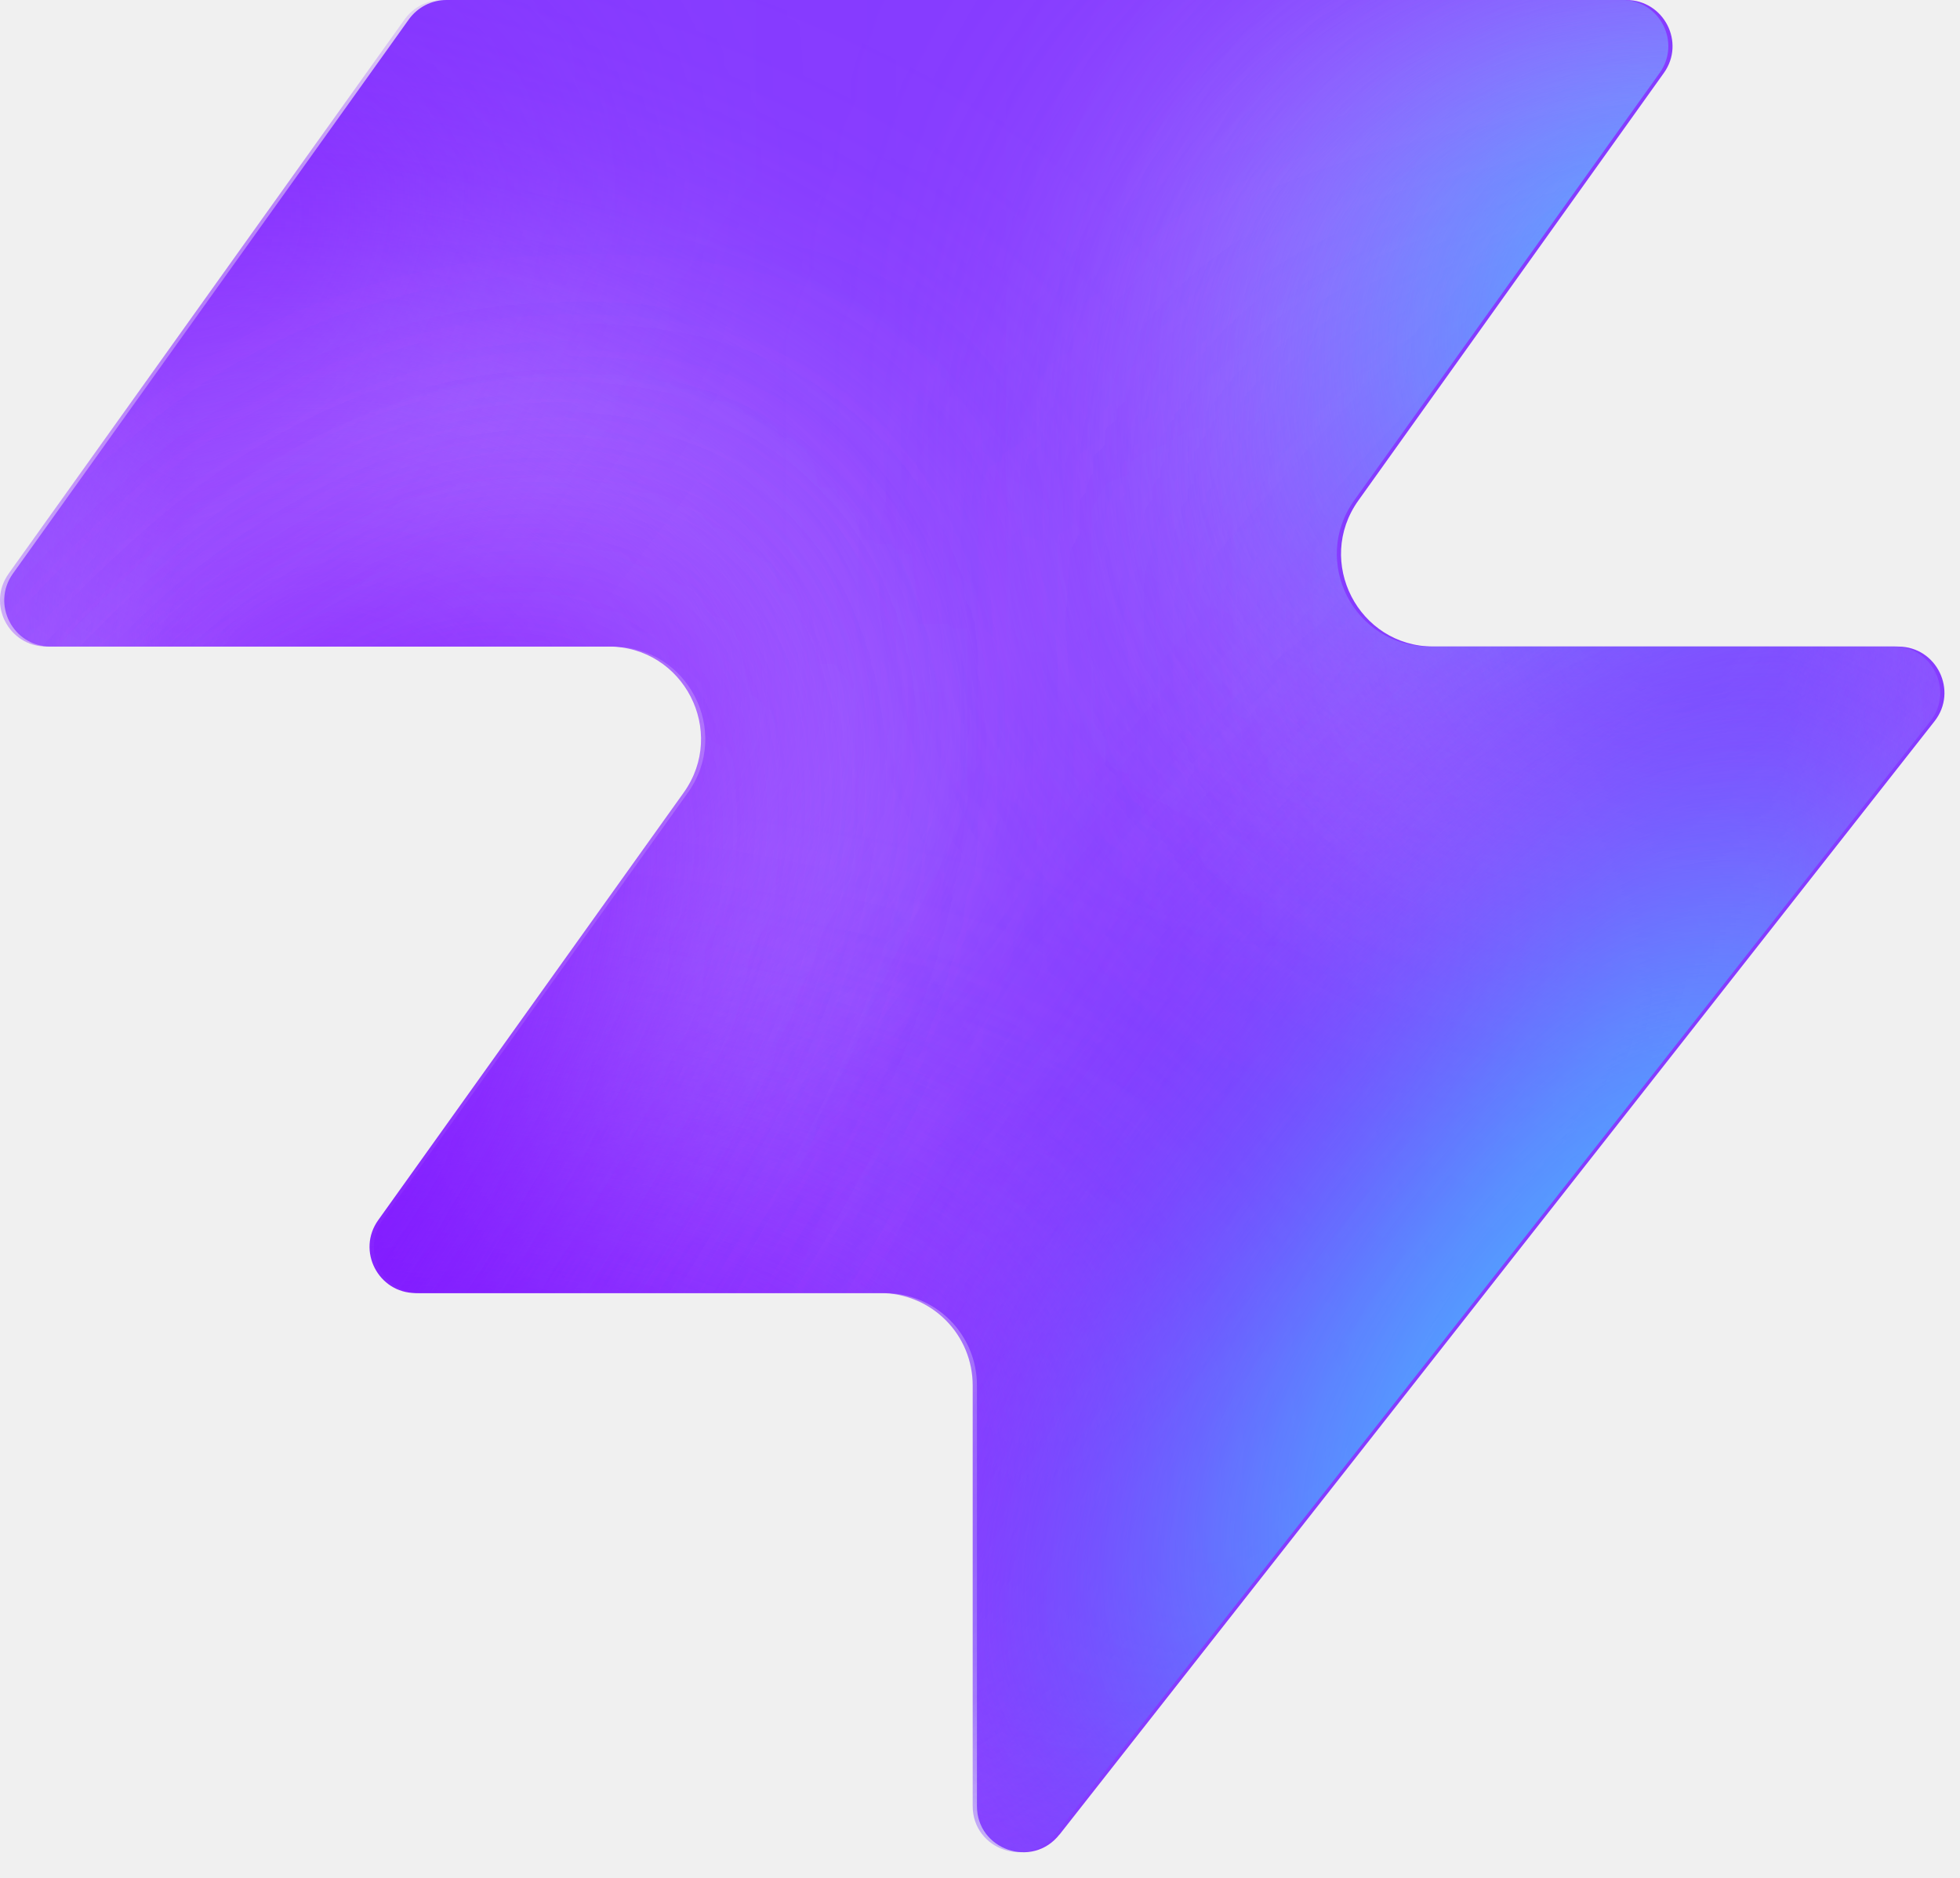
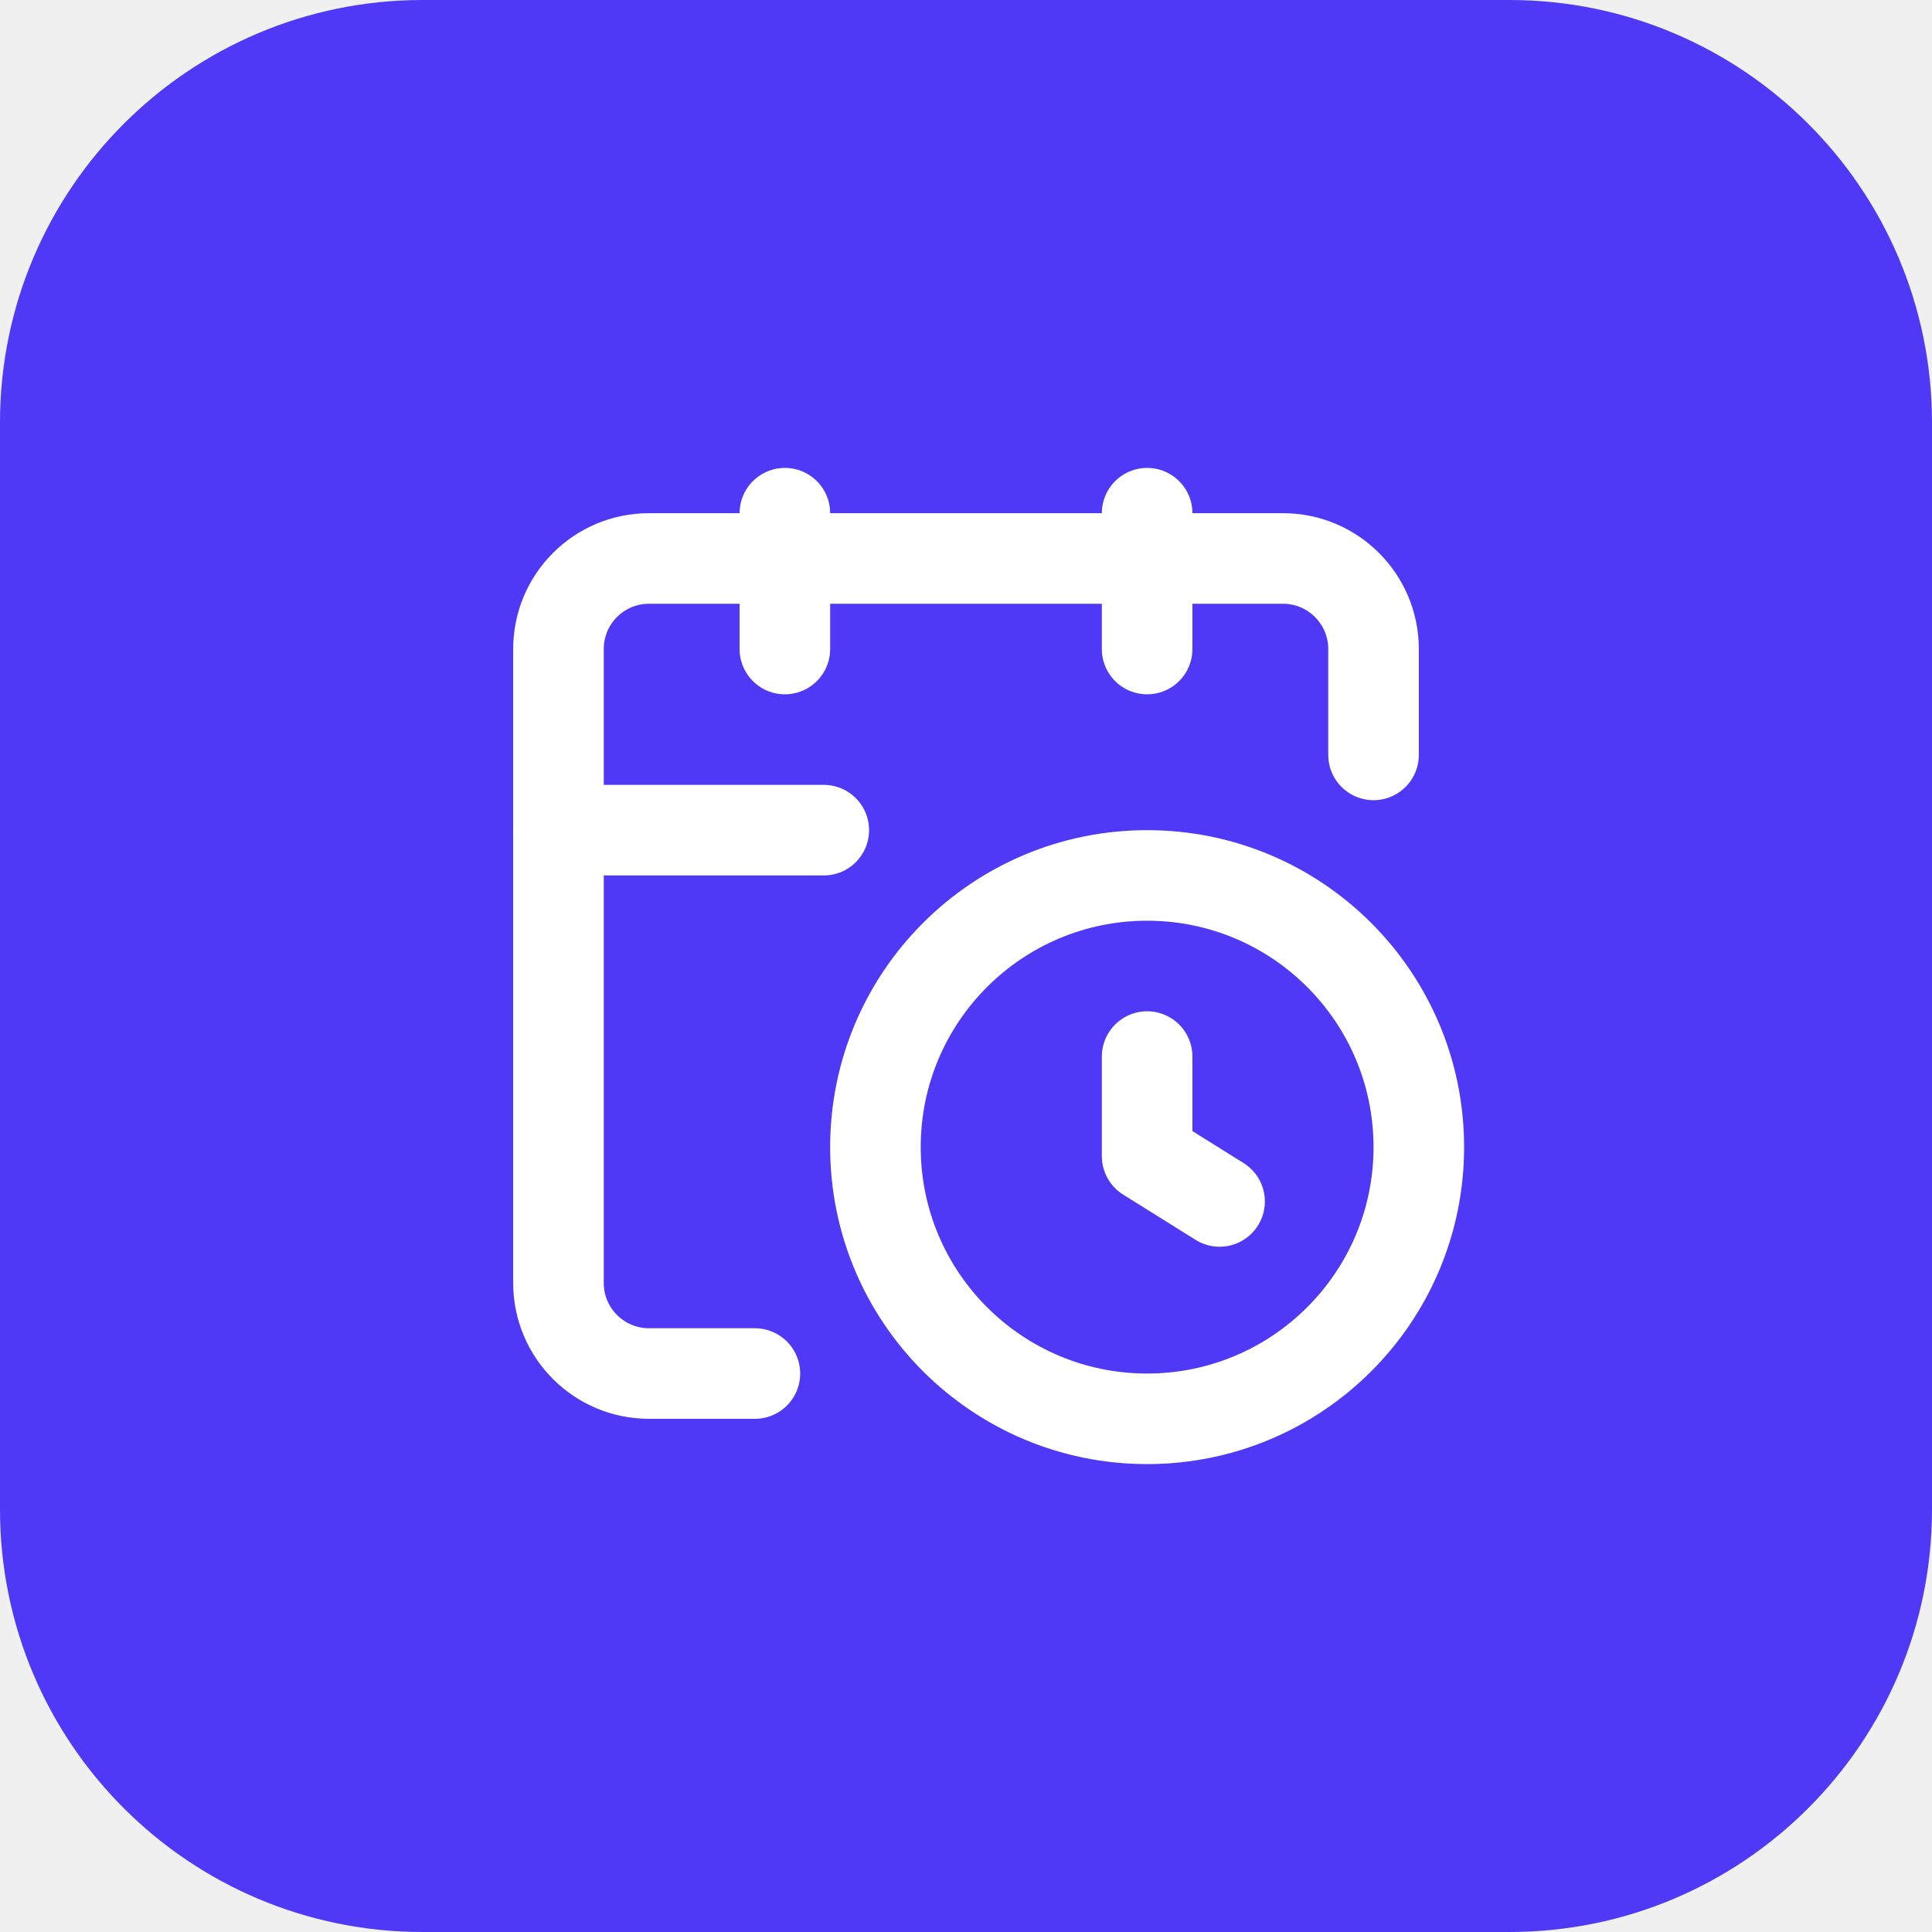
- <svg xmlns="http://www.w3.org/2000/svg" width="48" height="46" fill="none" viewBox="0 0 48 46">
-   <path fill="#863bff" d="M25.946 44.938c-.664.845-2.021.375-2.021-.698V33.937a2.26 2.26 0 0 0-2.262-2.262H10.287c-.92 0-1.456-1.04-.92-1.788l7.48-10.471c1.07-1.497 0-3.578-1.842-3.578H1.237c-.92 0-1.456-1.04-.92-1.788L10.013.474c.214-.297.556-.474.92-.474h28.894c.92 0 1.456 1.04.92 1.788l-7.48 10.471c-1.07 1.498 0 3.579 1.842 3.579h11.377c.943 0 1.473 1.088.89 1.83L25.947 44.94z" style="fill:#863bff;fill:color(display-p3 .525 .23 1);fill-opacity:1" />
-   <mask id="a" width="48" height="46" x="0" y="0" maskUnits="userSpaceOnUse" style="mask-type:alpha">
-     <path fill="#000" d="M25.842 44.938c-.664.844-2.021.375-2.021-.698V33.937a2.26 2.26 0 0 0-2.262-2.262H10.183c-.92 0-1.456-1.04-.92-1.788l7.48-10.471c1.07-1.498 0-3.579-1.842-3.579H1.133c-.92 0-1.456-1.04-.92-1.787L9.91.473c.214-.297.556-.474.92-.474h28.894c.92 0 1.456 1.04.92 1.788l-7.48 10.471c-1.07 1.498 0 3.578 1.842 3.578h11.377c.943 0 1.473 1.088.89 1.832L25.843 44.94z" style="fill:#000;fill-opacity:1" />
-   </mask>
-   <g mask="url(#a)">
-     <g filter="url(#b)">
-       <ellipse cx="5.508" cy="14.704" fill="#ede6ff" rx="5.508" ry="14.704" style="fill:#ede6ff;fill:color(display-p3 .927 .903 1);fill-opacity:1" transform="matrix(.00324 1 1 -.00324 -4.47 31.516)" />
-     </g>
-     <g filter="url(#c)">
-       <ellipse cx="10.399" cy="29.851" fill="#ede6ff" rx="10.399" ry="29.851" style="fill:#ede6ff;fill:color(display-p3 .927 .903 1);fill-opacity:1" transform="matrix(.00324 1 1 -.00324 -39.328 7.883)" />
-     </g>
-     <g filter="url(#d)">
-       <ellipse cx="5.508" cy="30.487" fill="#7e14ff" rx="5.508" ry="30.487" style="fill:#7e14ff;fill:color(display-p3 .492 .077 1);fill-opacity:1" transform="rotate(89.814 -25.913 -14.639)scale(1 -1)" />
-     </g>
-     <g filter="url(#e)">
-       <ellipse cx="5.508" cy="30.599" fill="#7e14ff" rx="5.508" ry="30.599" style="fill:#7e14ff;fill:color(display-p3 .492 .077 1);fill-opacity:1" transform="rotate(89.814 -32.644 -3.334)scale(1 -1)" />
-     </g>
-     <g filter="url(#f)">
-       <ellipse cx="5.508" cy="30.599" fill="#7e14ff" rx="5.508" ry="30.599" style="fill:#7e14ff;fill:color(display-p3 .492 .077 1);fill-opacity:1" transform="matrix(.00324 1 1 -.00324 -34.34 30.47)" />
-     </g>
-     <g filter="url(#g)">
-       <ellipse cx="14.072" cy="22.078" fill="#ede6ff" rx="14.072" ry="22.078" style="fill:#ede6ff;fill:color(display-p3 .927 .903 1);fill-opacity:1" transform="rotate(93.35 24.506 48.493)scale(-1 1)" />
-     </g>
-     <g filter="url(#h)">
-       <ellipse cx="3.47" cy="21.501" fill="#7e14ff" rx="3.47" ry="21.501" style="fill:#7e14ff;fill:color(display-p3 .492 .077 1);fill-opacity:1" transform="rotate(89.009 28.708 47.59)scale(-1 1)" />
-     </g>
-     <g filter="url(#i)">
-       <ellipse cx="3.47" cy="21.501" fill="#7e14ff" rx="3.47" ry="21.501" style="fill:#7e14ff;fill:color(display-p3 .492 .077 1);fill-opacity:1" transform="rotate(89.009 28.708 47.59)scale(-1 1)" />
-     </g>
-     <g filter="url(#j)">
-       <ellipse cx=".387" cy="8.972" fill="#7e14ff" rx="4.407" ry="29.108" style="fill:#7e14ff;fill:color(display-p3 .492 .077 1);fill-opacity:1" transform="rotate(39.51 .387 8.972)" />
-     </g>
-     <g filter="url(#k)">
-       <ellipse cx="47.523" cy="-6.092" fill="#7e14ff" rx="4.407" ry="29.108" style="fill:#7e14ff;fill:color(display-p3 .492 .077 1);fill-opacity:1" transform="rotate(37.892 47.523 -6.092)" />
-     </g>
-     <g filter="url(#l)">
-       <ellipse cx="41.412" cy="6.333" fill="#47bfff" rx="5.971" ry="9.665" style="fill:#47bfff;fill:color(display-p3 .28 .748 1);fill-opacity:1" transform="rotate(37.892 41.412 6.333)" />
-     </g>
-     <g filter="url(#m)">
-       <ellipse cx="-1.879" cy="38.332" fill="#7e14ff" rx="4.407" ry="29.108" style="fill:#7e14ff;fill:color(display-p3 .492 .077 1);fill-opacity:1" transform="rotate(37.892 -1.88 38.332)" />
-     </g>
-     <g filter="url(#n)">
-       <ellipse cx="-1.879" cy="38.332" fill="#7e14ff" rx="4.407" ry="29.108" style="fill:#7e14ff;fill:color(display-p3 .492 .077 1);fill-opacity:1" transform="rotate(37.892 -1.88 38.332)" />
-     </g>
-     <g filter="url(#o)">
-       <ellipse cx="35.651" cy="29.907" fill="#7e14ff" rx="4.407" ry="29.108" style="fill:#7e14ff;fill:color(display-p3 .492 .077 1);fill-opacity:1" transform="rotate(37.892 35.651 29.907)" />
-     </g>
-     <g filter="url(#p)">
-       <ellipse cx="38.418" cy="32.4" fill="#47bfff" rx="5.971" ry="15.297" style="fill:#47bfff;fill:color(display-p3 .28 .748 1);fill-opacity:1" transform="rotate(37.892 38.418 32.4)" />
-     </g>
+ <svg xmlns="http://www.w3.org/2000/svg" width="512" height="512" viewBox="0 0 512 512">
+   <rect width="512" height="512" rx="112" fill="#4f39f6" />
+   <g transform="translate(112 112) scale(12)" fill="none" stroke="#fff" stroke-width="2" stroke-linecap="round" stroke-linejoin="round">
+     <path d="M16 14v2.2l1.6 1" />
+     <path d="M16 2v3" />
+     <path d="M21 7.338V5a2 2 0 00-2-2H5a2 2 0 00-2 2v14a2 2 0 002 2h2.338" />
+     <path d="M3 9h5.859" />
+     <path d="M8 2v3" />
+     <circle cx="16" cy="16" r="6" />
  </g>
-   <defs>
-     <filter id="b" width="60.045" height="41.654" x="-19.77" y="16.149" color-interpolation-filters="sRGB" filterUnits="userSpaceOnUse">
-       <feFlood flood-opacity="0" result="BackgroundImageFix" />
-       <feBlend in="SourceGraphic" in2="BackgroundImageFix" result="shape" />
-       <feGaussianBlur result="effect1_foregroundBlur_2002_17158" stdDeviation="7.659" />
-     </filter>
-     <filter id="c" width="90.34" height="51.437" x="-54.613" y="-7.533" color-interpolation-filters="sRGB" filterUnits="userSpaceOnUse">
-       <feFlood flood-opacity="0" result="BackgroundImageFix" />
-       <feBlend in="SourceGraphic" in2="BackgroundImageFix" result="shape" />
-       <feGaussianBlur result="effect1_foregroundBlur_2002_17158" stdDeviation="7.659" />
-     </filter>
-     <filter id="d" width="79.355" height="29.4" x="-49.64" y="2.03" color-interpolation-filters="sRGB" filterUnits="userSpaceOnUse">
-       <feFlood flood-opacity="0" result="BackgroundImageFix" />
-       <feBlend in="SourceGraphic" in2="BackgroundImageFix" result="shape" />
-       <feGaussianBlur result="effect1_foregroundBlur_2002_17158" stdDeviation="4.596" />
-     </filter>
-     <filter id="e" width="79.579" height="29.4" x="-45.045" y="20.029" color-interpolation-filters="sRGB" filterUnits="userSpaceOnUse">
-       <feFlood flood-opacity="0" result="BackgroundImageFix" />
-       <feBlend in="SourceGraphic" in2="BackgroundImageFix" result="shape" />
-       <feGaussianBlur result="effect1_foregroundBlur_2002_17158" stdDeviation="4.596" />
-     </filter>
-     <filter id="f" width="79.579" height="29.4" x="-43.513" y="21.178" color-interpolation-filters="sRGB" filterUnits="userSpaceOnUse">
-       <feFlood flood-opacity="0" result="BackgroundImageFix" />
-       <feBlend in="SourceGraphic" in2="BackgroundImageFix" result="shape" />
-       <feGaussianBlur result="effect1_foregroundBlur_2002_17158" stdDeviation="4.596" />
-     </filter>
-     <filter id="g" width="74.749" height="58.852" x="15.756" y="-17.901" color-interpolation-filters="sRGB" filterUnits="userSpaceOnUse">
-       <feFlood flood-opacity="0" result="BackgroundImageFix" />
-       <feBlend in="SourceGraphic" in2="BackgroundImageFix" result="shape" />
-       <feGaussianBlur result="effect1_foregroundBlur_2002_17158" stdDeviation="7.659" />
-     </filter>
-     <filter id="h" width="61.377" height="25.362" x="23.548" y="2.284" color-interpolation-filters="sRGB" filterUnits="userSpaceOnUse">
-       <feFlood flood-opacity="0" result="BackgroundImageFix" />
-       <feBlend in="SourceGraphic" in2="BackgroundImageFix" result="shape" />
-       <feGaussianBlur result="effect1_foregroundBlur_2002_17158" stdDeviation="4.596" />
-     </filter>
-     <filter id="i" width="61.377" height="25.362" x="23.548" y="2.284" color-interpolation-filters="sRGB" filterUnits="userSpaceOnUse">
-       <feFlood flood-opacity="0" result="BackgroundImageFix" />
-       <feBlend in="SourceGraphic" in2="BackgroundImageFix" result="shape" />
-       <feGaussianBlur result="effect1_foregroundBlur_2002_17158" stdDeviation="4.596" />
-     </filter>
-     <filter id="j" width="56.045" height="63.649" x="-27.636" y="-22.853" color-interpolation-filters="sRGB" filterUnits="userSpaceOnUse">
-       <feFlood flood-opacity="0" result="BackgroundImageFix" />
-       <feBlend in="SourceGraphic" in2="BackgroundImageFix" result="shape" />
-       <feGaussianBlur result="effect1_foregroundBlur_2002_17158" stdDeviation="4.596" />
-     </filter>
-     <filter id="k" width="54.814" height="64.646" x="20.116" y="-38.415" color-interpolation-filters="sRGB" filterUnits="userSpaceOnUse">
-       <feFlood flood-opacity="0" result="BackgroundImageFix" />
-       <feBlend in="SourceGraphic" in2="BackgroundImageFix" result="shape" />
-       <feGaussianBlur result="effect1_foregroundBlur_2002_17158" stdDeviation="4.596" />
-     </filter>
-     <filter id="l" width="33.541" height="35.313" x="24.641" y="-11.323" color-interpolation-filters="sRGB" filterUnits="userSpaceOnUse">
-       <feFlood flood-opacity="0" result="BackgroundImageFix" />
-       <feBlend in="SourceGraphic" in2="BackgroundImageFix" result="shape" />
-       <feGaussianBlur result="effect1_foregroundBlur_2002_17158" stdDeviation="4.596" />
-     </filter>
-     <filter id="m" width="54.814" height="64.646" x="-29.286" y="6.009" color-interpolation-filters="sRGB" filterUnits="userSpaceOnUse">
-       <feFlood flood-opacity="0" result="BackgroundImageFix" />
-       <feBlend in="SourceGraphic" in2="BackgroundImageFix" result="shape" />
-       <feGaussianBlur result="effect1_foregroundBlur_2002_17158" stdDeviation="4.596" />
-     </filter>
-     <filter id="n" width="54.814" height="64.646" x="-29.286" y="6.009" color-interpolation-filters="sRGB" filterUnits="userSpaceOnUse">
-       <feFlood flood-opacity="0" result="BackgroundImageFix" />
-       <feBlend in="SourceGraphic" in2="BackgroundImageFix" result="shape" />
-       <feGaussianBlur result="effect1_foregroundBlur_2002_17158" stdDeviation="4.596" />
-     </filter>
-     <filter id="o" width="54.814" height="64.646" x="8.244" y="-2.416" color-interpolation-filters="sRGB" filterUnits="userSpaceOnUse">
-       <feFlood flood-opacity="0" result="BackgroundImageFix" />
-       <feBlend in="SourceGraphic" in2="BackgroundImageFix" result="shape" />
-       <feGaussianBlur result="effect1_foregroundBlur_2002_17158" stdDeviation="4.596" />
-     </filter>
-     <filter id="p" width="39.409" height="43.623" x="18.713" y="10.588" color-interpolation-filters="sRGB" filterUnits="userSpaceOnUse">
-       <feFlood flood-opacity="0" result="BackgroundImageFix" />
-       <feBlend in="SourceGraphic" in2="BackgroundImageFix" result="shape" />
-       <feGaussianBlur result="effect1_foregroundBlur_2002_17158" stdDeviation="4.596" />
-     </filter>
-   </defs>
</svg>
